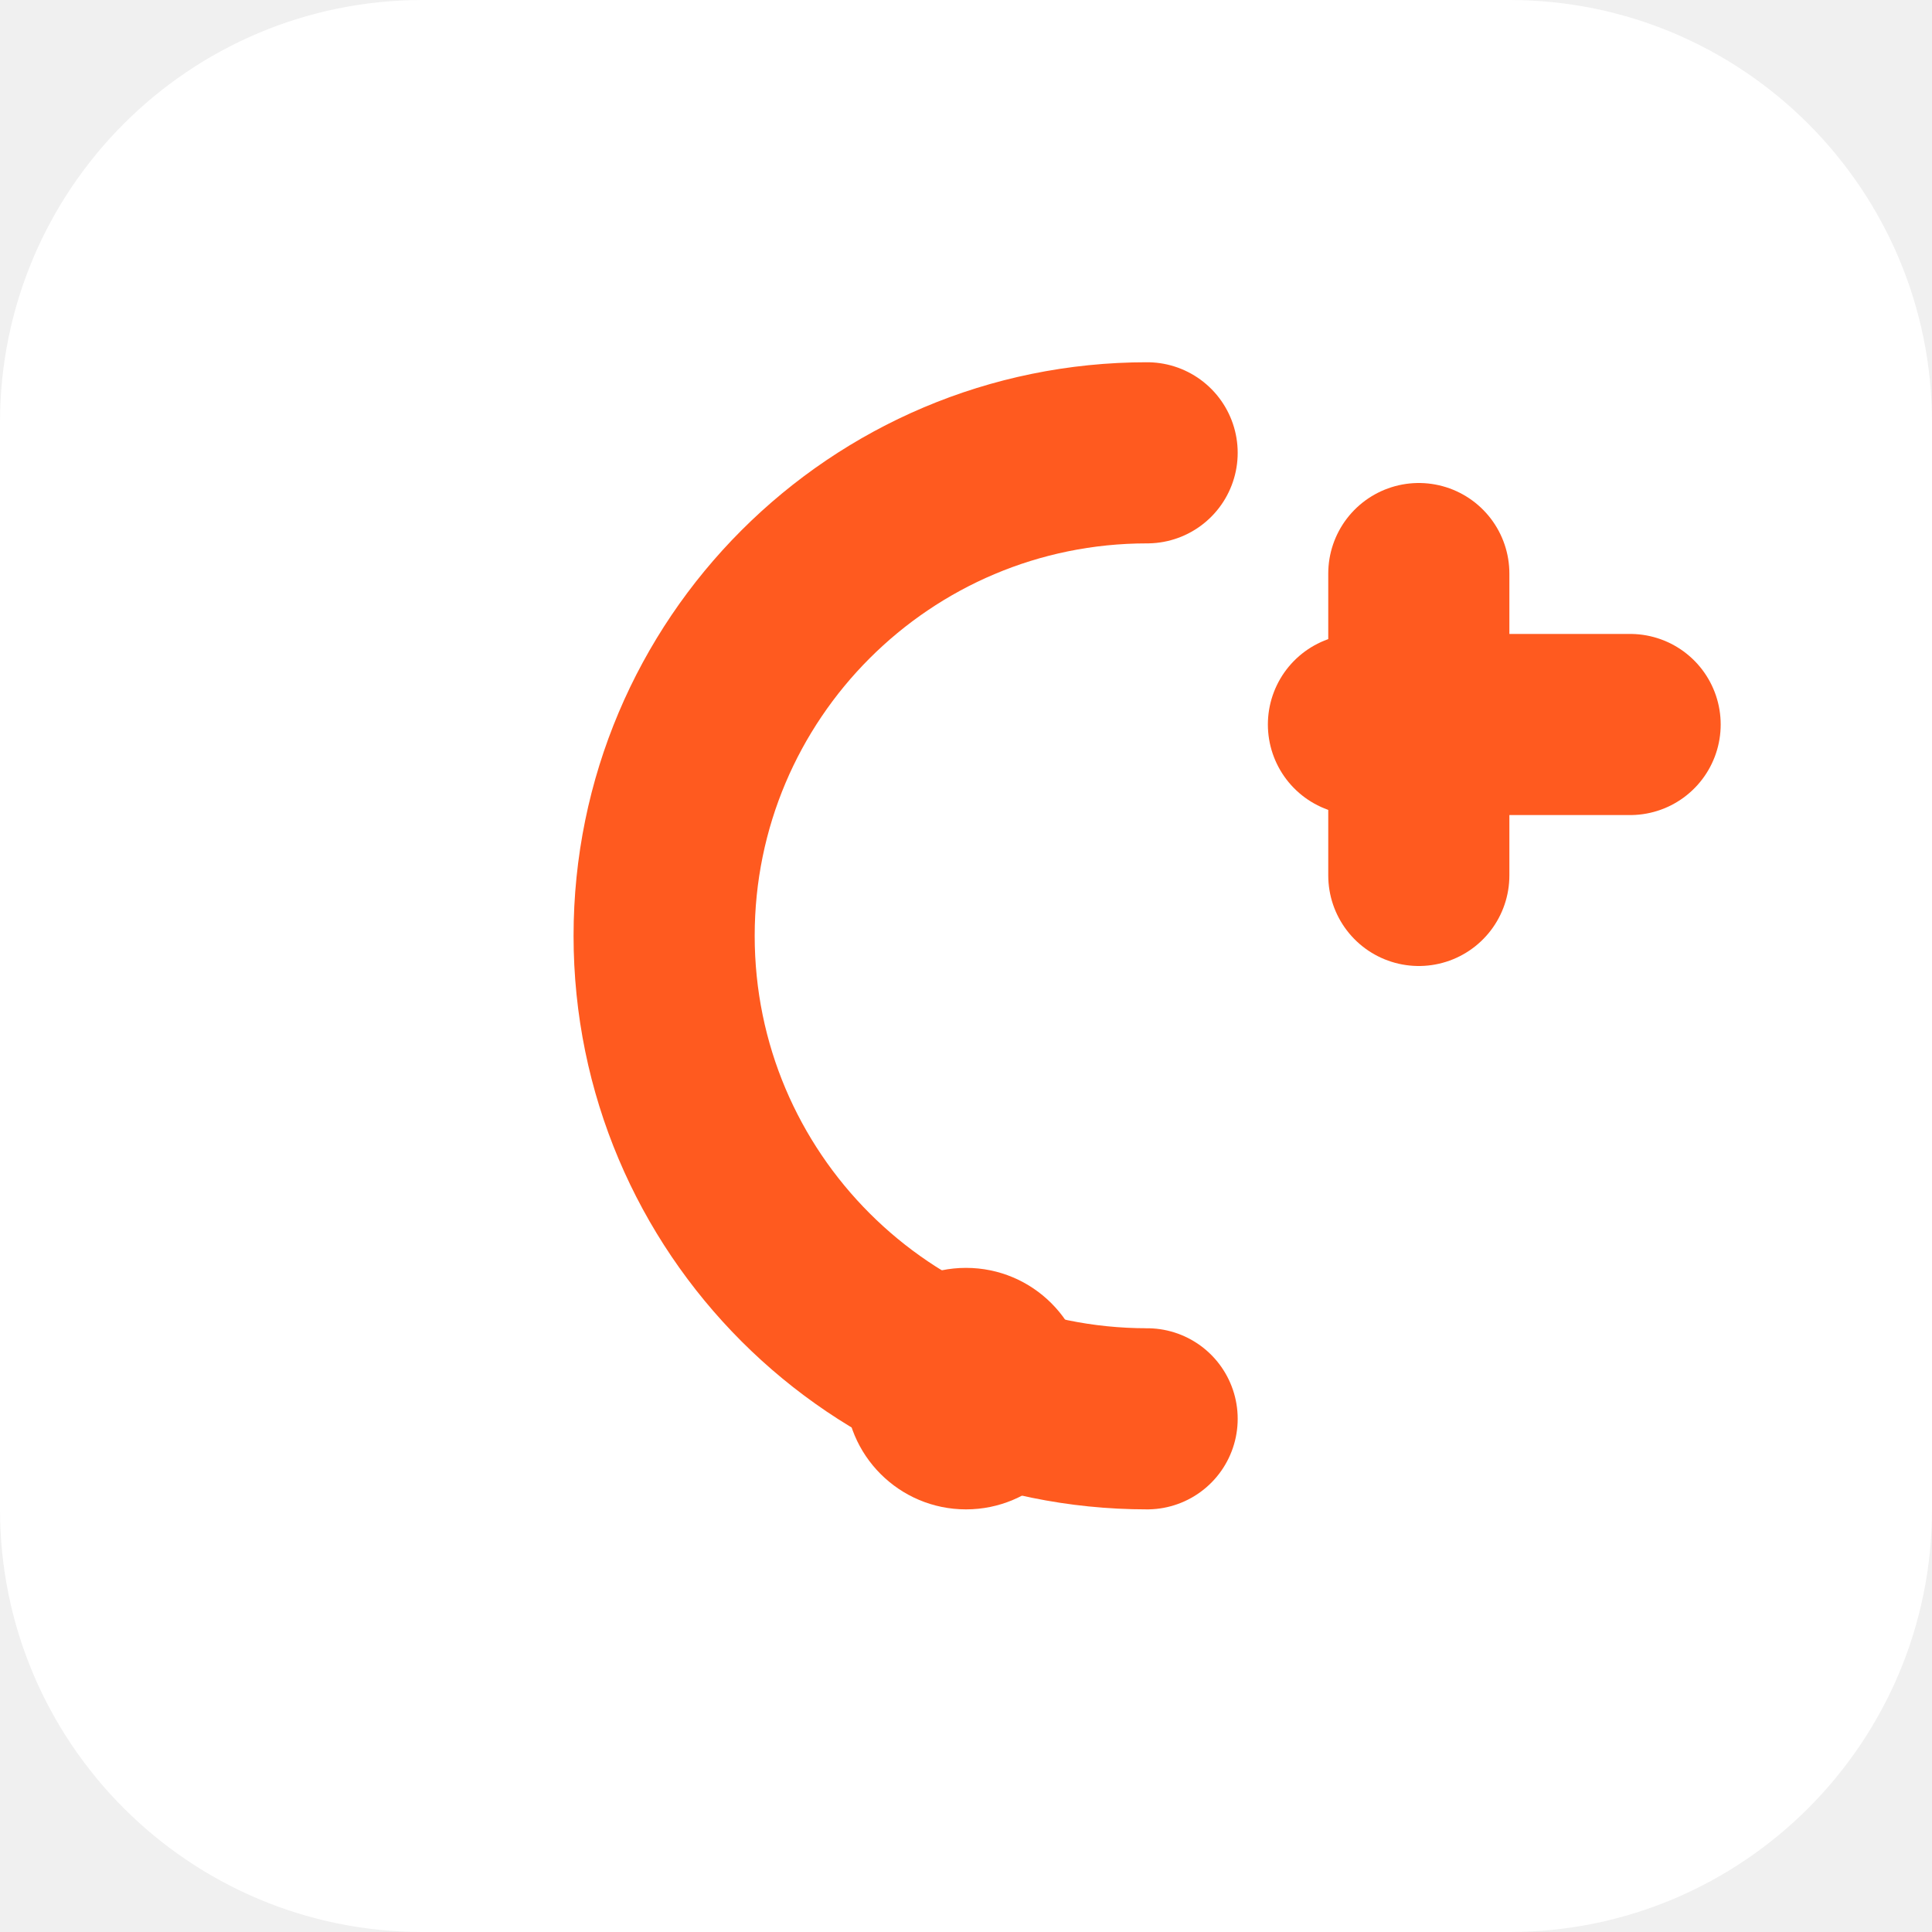
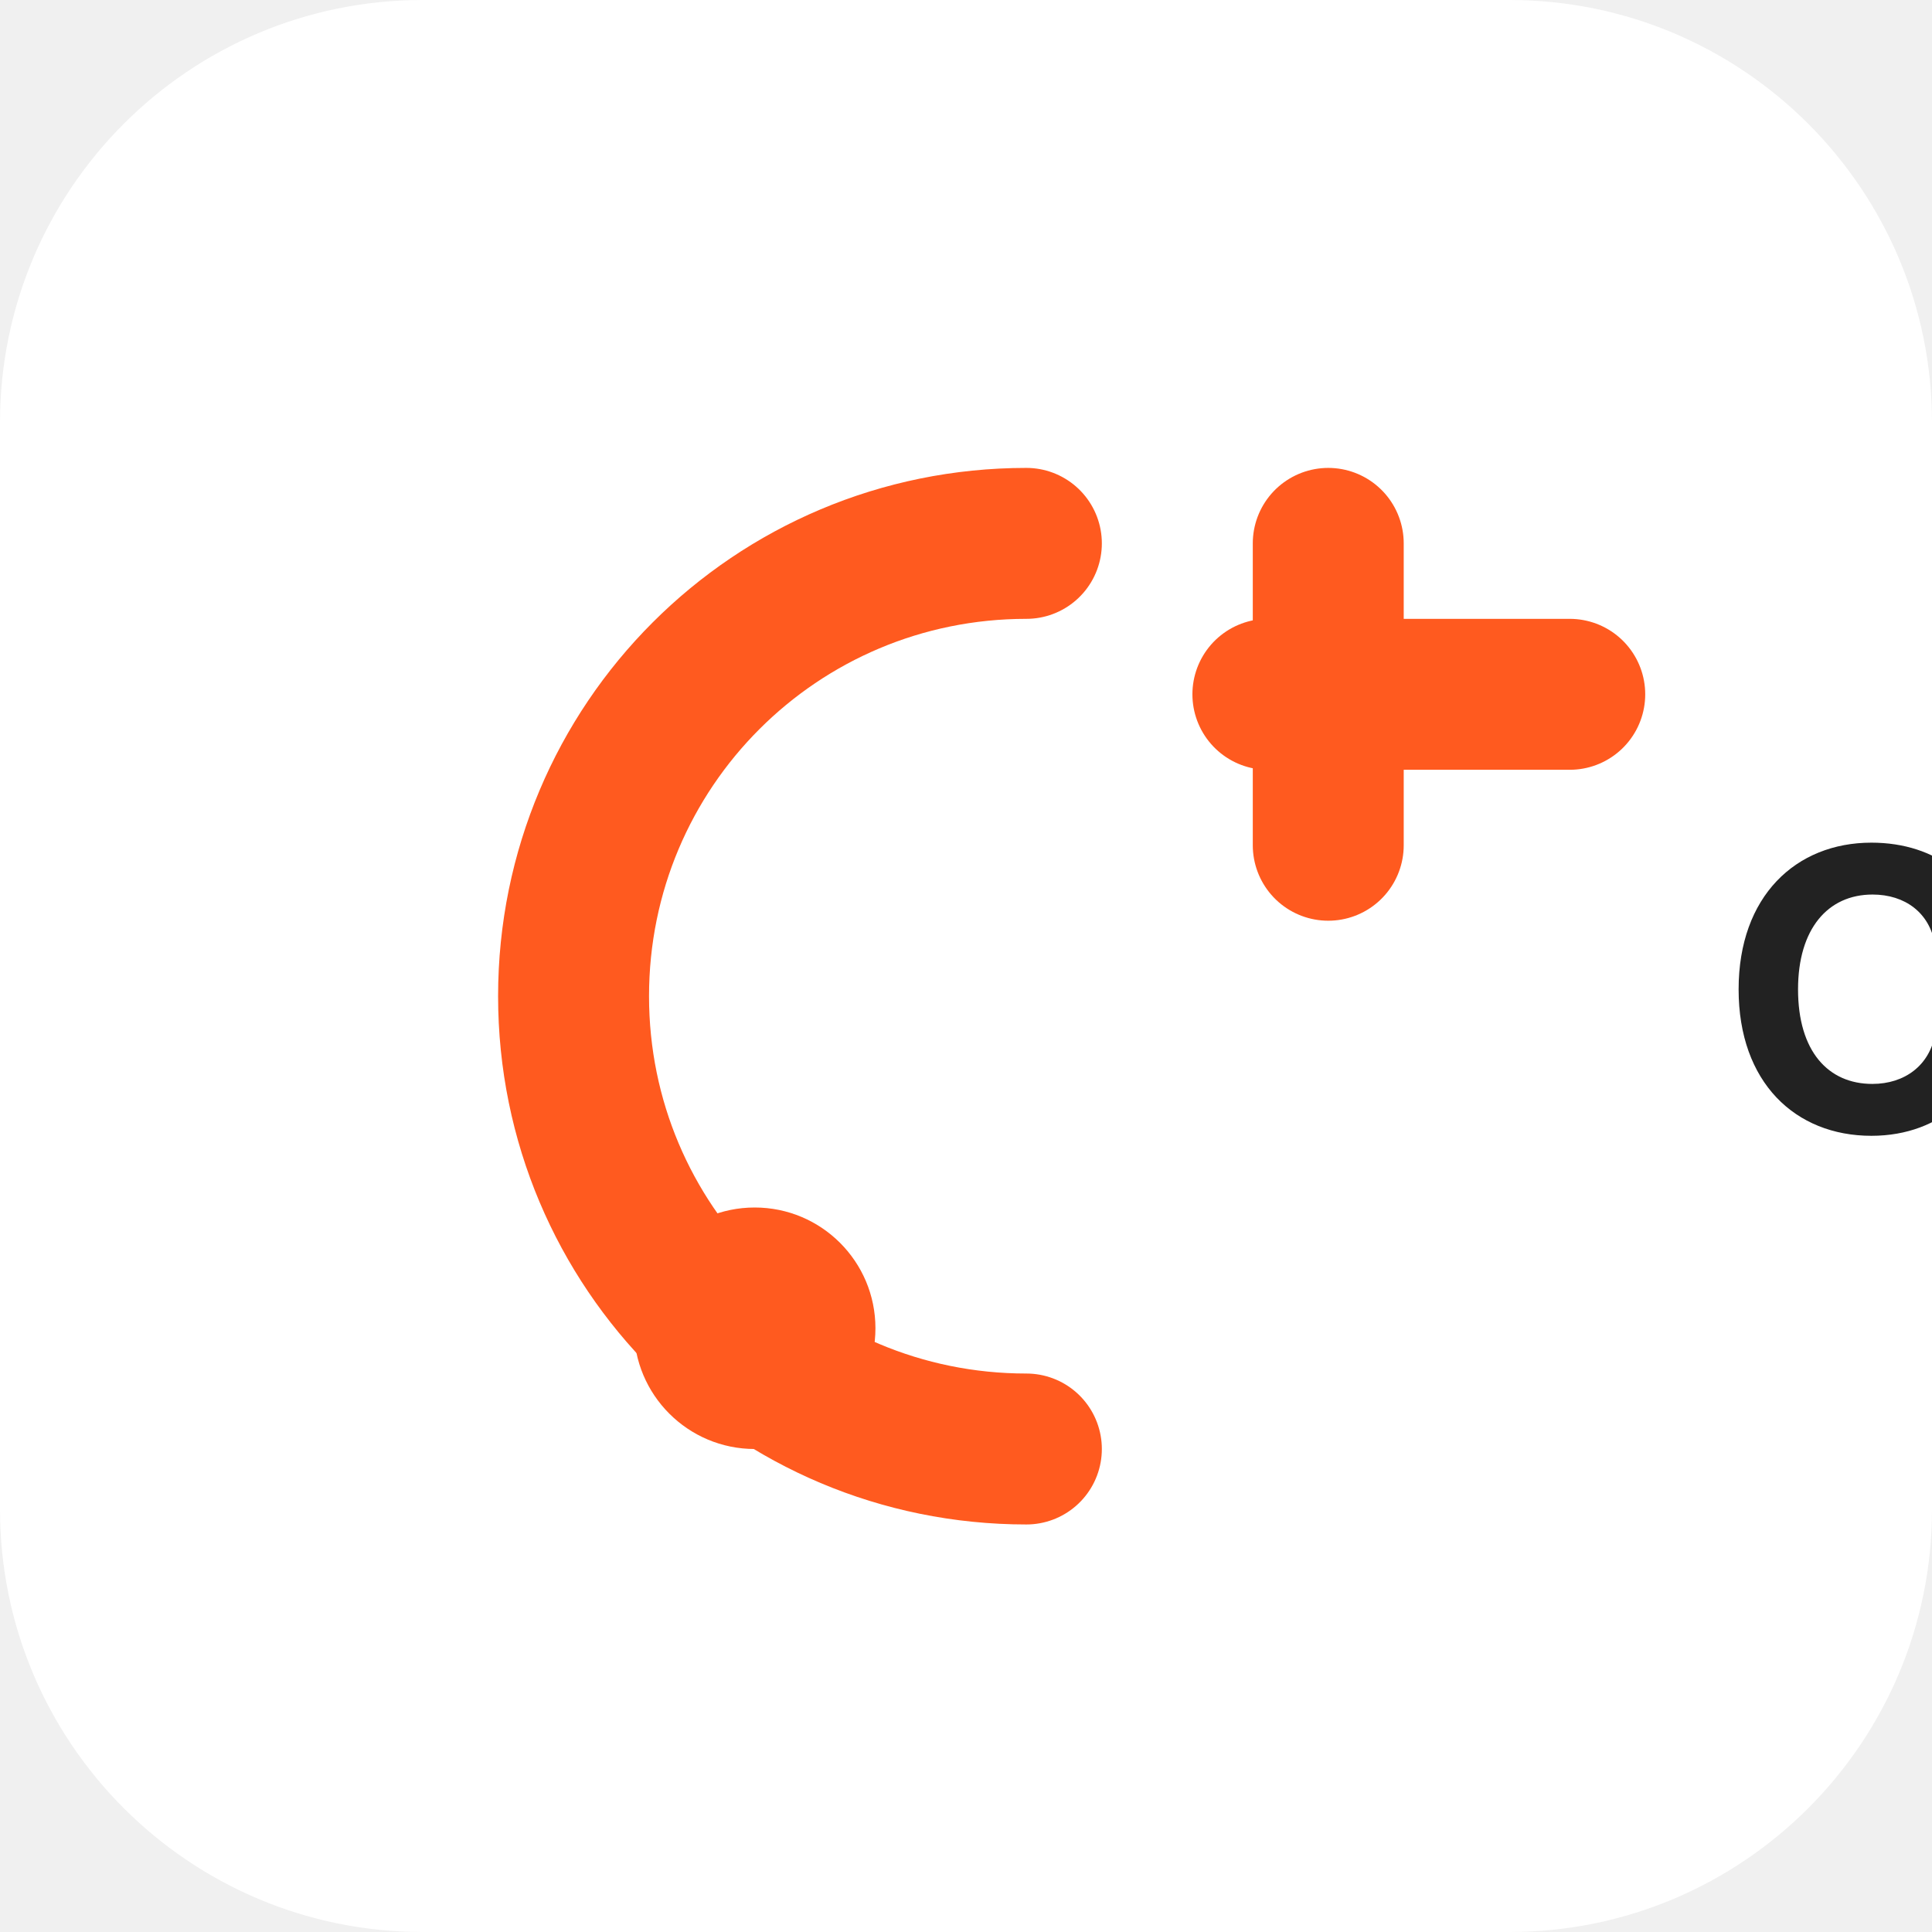
<svg xmlns="http://www.w3.org/2000/svg" viewBox="0 0 128 128" role="img" aria-label="CleverTap logo">
  <rect width="128" height="128" rx="28" fill="#ffffff" />
-   <g transform="translate(20 20)">
-     <path d="M56 10C38.326 10 24 24.326 24 42s14.326 32 32 32" fill="none" stroke="#FF5A1F" stroke-width="12" stroke-linecap="round" />
-     <path d="M36 72c0-4.418 3.582-8 8-8s8 3.582 8 8-3.582 8-8 8-8-3.582-8-8Z" fill="#FF5A1F" />
-     <path d="M70 28h18" stroke="#FF5A1F" stroke-width="12" stroke-linecap="round" />
-     <path d="M74 18v20" stroke="#FF5A1F" stroke-width="12" stroke-linecap="round" />
+   <g transform="translate(16 18)">
+     <path d="M52 18c-16.6 0-30 13.4-30 30s13.4 30 30 30" fill="none" stroke="#FF5A1F" stroke-width="10" stroke-linecap="round" />
+     <circle cx="34" cy="70" r="8" fill="#FF5A1F" />
+     <path d="M68 28h20" stroke="#FF5A1F" stroke-width="10" stroke-linecap="round" />
+     <path d="M72 18v20" stroke="#FF5A1F" stroke-width="10" stroke-linecap="round" />
+     <text x="98" y="57" font-family="Inter, Arial, sans-serif" font-size="26" font-weight="700" fill="#222222" text-anchor="start">CleverTap</text>
  </g>
</svg>
